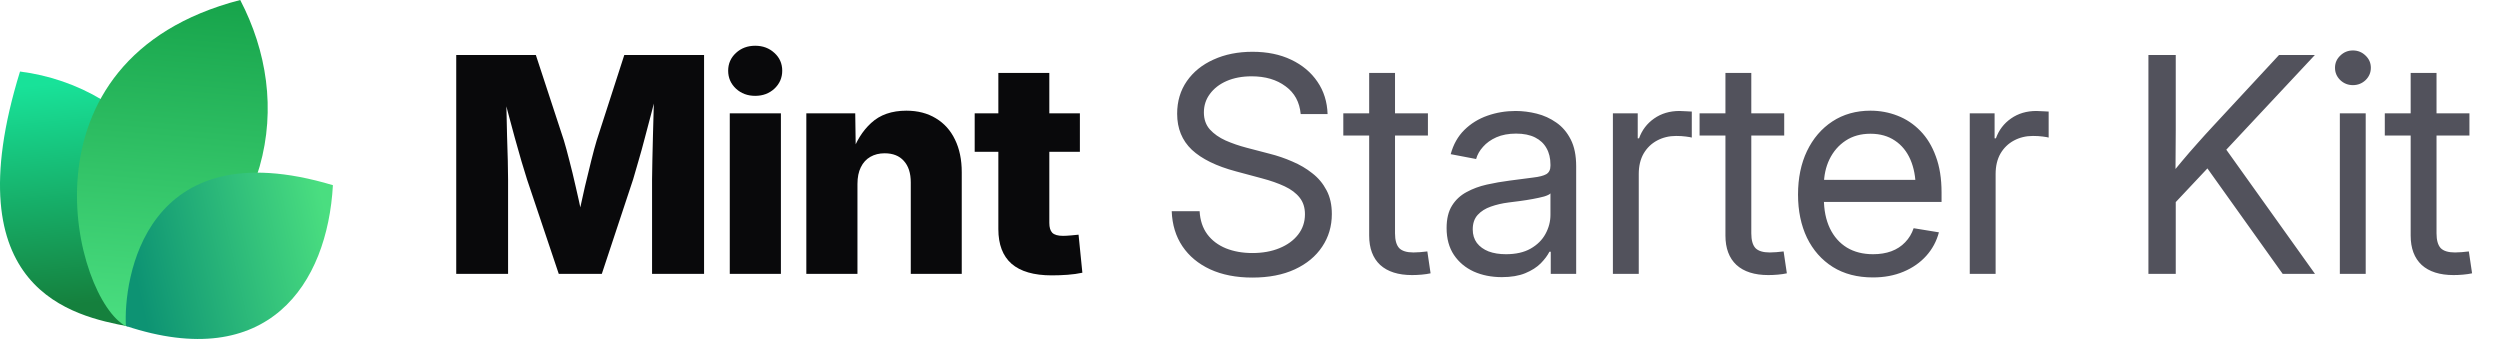
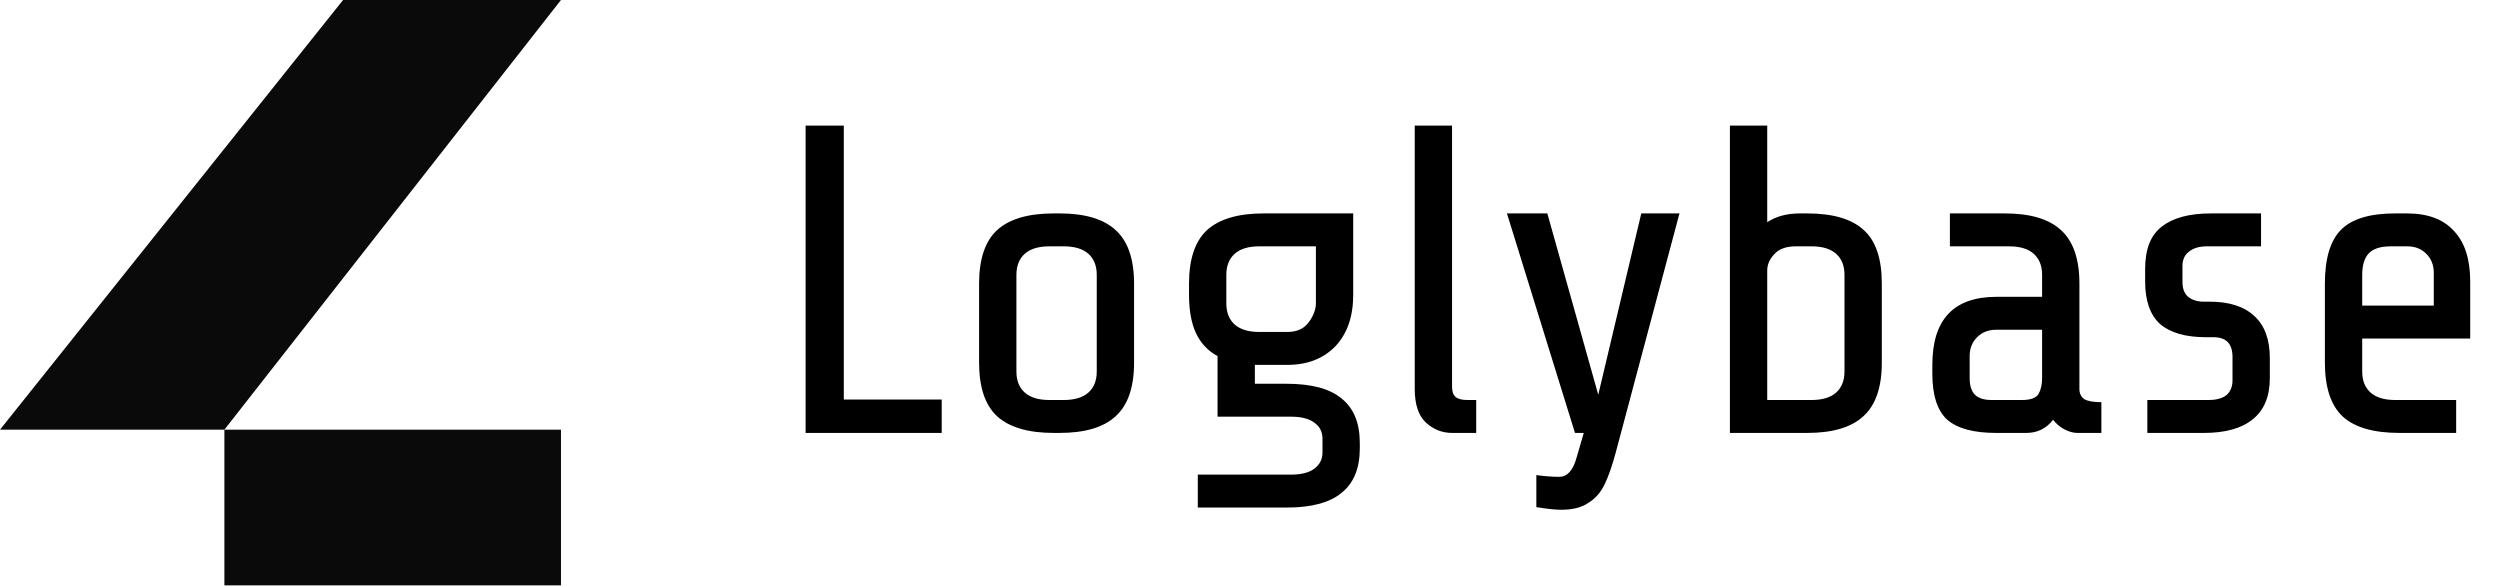
- <svg xmlns="http://www.w3.org/2000/svg" width="177" height="24" viewBox="0 0 177 24" fill="none">
-   <path d="M9.061 23.108C5.268 22.377 -3.391 20.627 1.417 5.064C9.634 6.099 16.973 14.064 9.061 23.108Z" fill="url(#paint0_linear_17557_2020)" />
-   <path d="M8.919 23.094C5.276 21.222 0.784 4.209 17.007 0C20.757 7.193 19.621 16.545 8.919 23.094Z" fill="url(#paint1_linear_17557_2020)" />
-   <path d="M8.914 23.079C8.735 19.882 10.159 9.085 23.57 13.111C23.181 20.123 18.984 26.418 8.914 23.079Z" fill="url(#paint2_linear_17557_2020)" />
-   <path d="M32.301 19.392V3.894H37.938L39.925 9.948C40.036 10.315 40.164 10.787 40.31 11.362C40.462 11.938 40.611 12.552 40.757 13.204C40.91 13.855 41.048 14.483 41.173 15.086C41.305 15.682 41.412 16.192 41.495 16.615H40.695C40.771 16.192 40.871 15.682 40.996 15.086C41.128 14.49 41.267 13.866 41.412 13.214C41.565 12.562 41.714 11.948 41.86 11.373C42.005 10.79 42.133 10.315 42.244 9.948L44.2 3.894H49.848V19.392H46.166V12.704C46.166 12.357 46.173 11.917 46.187 11.383C46.2 10.849 46.214 10.27 46.228 9.646C46.249 9.022 46.266 8.391 46.28 7.753C46.301 7.115 46.311 6.519 46.311 5.964H46.623C46.485 6.561 46.332 7.181 46.166 7.826C45.999 8.471 45.833 9.102 45.666 9.719C45.507 10.336 45.351 10.901 45.198 11.414C45.053 11.928 44.928 12.357 44.824 12.704L42.608 19.392H39.561L37.314 12.704C37.203 12.357 37.072 11.928 36.919 11.414C36.773 10.901 36.614 10.34 36.441 9.729C36.274 9.112 36.104 8.481 35.931 7.836C35.764 7.192 35.608 6.567 35.463 5.964H35.827C35.834 6.512 35.844 7.105 35.858 7.743C35.872 8.374 35.886 9.005 35.9 9.636C35.92 10.26 35.938 10.839 35.952 11.373C35.965 11.907 35.972 12.351 35.972 12.704V19.392H32.301ZM51.668 19.392V8.024H55.288V19.392H51.668ZM53.468 6.786C52.927 6.786 52.473 6.616 52.105 6.276C51.738 5.93 51.554 5.507 51.554 5.007C51.554 4.508 51.738 4.088 52.105 3.749C52.473 3.409 52.927 3.239 53.468 3.239C54.009 3.239 54.463 3.409 54.83 3.749C55.198 4.082 55.382 4.501 55.382 5.007C55.382 5.507 55.198 5.93 54.83 6.276C54.463 6.616 54.009 6.786 53.468 6.786ZM60.708 13.027V19.392H57.088V8.024H60.551L60.593 10.967H60.281C60.593 10.024 61.061 9.268 61.685 8.7C62.309 8.124 63.138 7.836 64.171 7.836C64.975 7.836 65.672 8.017 66.262 8.377C66.851 8.731 67.302 9.234 67.614 9.885C67.933 10.537 68.092 11.307 68.092 12.194V19.392H64.483V12.912C64.483 12.26 64.32 11.754 63.994 11.394C63.675 11.033 63.221 10.853 62.632 10.853C62.25 10.853 61.914 10.936 61.623 11.102C61.332 11.269 61.106 11.515 60.947 11.841C60.787 12.16 60.708 12.555 60.708 13.027ZM76.456 8.024V10.749H69.008V8.024H76.456ZM70.683 5.163H74.292V15.783C74.292 16.102 74.361 16.334 74.5 16.48C74.646 16.625 74.899 16.698 75.259 16.698C75.405 16.698 75.596 16.688 75.831 16.667C76.074 16.646 76.251 16.629 76.362 16.615L76.632 19.309C76.313 19.378 75.963 19.427 75.582 19.455C75.207 19.482 74.836 19.496 74.469 19.496C73.2 19.496 72.25 19.222 71.619 18.674C70.995 18.127 70.683 17.308 70.683 16.22V5.163Z" fill="#09090B" />
-   <path d="M88.667 19.652C87.523 19.652 86.528 19.458 85.682 19.07C84.843 18.681 84.188 18.137 83.716 17.437C83.245 16.736 82.992 15.908 82.957 14.951H84.933C84.968 15.596 85.148 16.14 85.474 16.584C85.8 17.021 86.24 17.354 86.795 17.582C87.35 17.804 87.974 17.915 88.667 17.915C89.388 17.915 90.026 17.801 90.581 17.572C91.143 17.343 91.583 17.024 91.902 16.615C92.228 16.199 92.391 15.717 92.391 15.169C92.391 14.698 92.266 14.306 92.017 13.994C91.767 13.675 91.413 13.408 90.956 13.193C90.498 12.978 89.954 12.787 89.323 12.621L87.502 12.132C86.123 11.765 85.082 11.255 84.382 10.603C83.689 9.944 83.342 9.095 83.342 8.055C83.342 7.174 83.571 6.404 84.028 5.746C84.486 5.087 85.117 4.577 85.921 4.217C86.726 3.849 87.645 3.666 88.678 3.666C89.718 3.666 90.63 3.853 91.413 4.227C92.204 4.602 92.824 5.122 93.275 5.787C93.726 6.446 93.965 7.209 93.993 8.076H92.089C92.013 7.23 91.656 6.574 91.018 6.11C90.387 5.638 89.586 5.403 88.615 5.403C87.95 5.403 87.36 5.513 86.847 5.735C86.341 5.957 85.946 6.262 85.661 6.651C85.377 7.032 85.235 7.469 85.235 7.961C85.235 8.447 85.377 8.849 85.661 9.168C85.946 9.48 86.317 9.74 86.774 9.948C87.232 10.149 87.724 10.319 88.251 10.457L89.884 10.884C90.439 11.023 90.977 11.206 91.496 11.435C92.023 11.657 92.495 11.934 92.911 12.267C93.334 12.593 93.67 12.995 93.92 13.474C94.17 13.945 94.294 14.504 94.294 15.149C94.294 16.015 94.066 16.788 93.608 17.468C93.157 18.148 92.512 18.681 91.673 19.07C90.834 19.458 89.832 19.652 88.667 19.652ZM101.097 8.024V9.594H95.106V8.024H101.097ZM96.937 5.163H98.767V16.521C98.767 17 98.865 17.347 99.059 17.562C99.26 17.77 99.6 17.874 100.078 17.874C100.21 17.874 100.366 17.867 100.546 17.853C100.733 17.832 100.903 17.815 101.056 17.801L101.285 19.351C101.097 19.392 100.886 19.423 100.65 19.444C100.414 19.465 100.189 19.475 99.974 19.475C98.996 19.475 98.244 19.236 97.717 18.758C97.197 18.272 96.937 17.579 96.937 16.677V5.163ZM106.33 19.621C105.595 19.621 104.932 19.489 104.343 19.226C103.754 18.955 103.285 18.564 102.939 18.05C102.592 17.53 102.419 16.896 102.419 16.147C102.419 15.495 102.547 14.965 102.804 14.556C103.06 14.146 103.403 13.828 103.833 13.599C104.263 13.363 104.742 13.186 105.269 13.068C105.796 12.95 106.333 12.857 106.881 12.787C107.574 12.69 108.132 12.617 108.555 12.569C108.978 12.52 109.287 12.441 109.481 12.33C109.675 12.212 109.772 12.014 109.772 11.737V11.654C109.772 11.203 109.679 10.815 109.492 10.489C109.311 10.163 109.041 9.91 108.68 9.729C108.32 9.549 107.872 9.459 107.338 9.459C106.805 9.459 106.34 9.546 105.945 9.719C105.556 9.892 105.241 10.118 104.998 10.395C104.755 10.665 104.593 10.953 104.509 11.258L102.71 10.915C102.897 10.222 103.22 9.65 103.677 9.199C104.135 8.748 104.679 8.412 105.31 8.19C105.941 7.968 106.607 7.857 107.307 7.857C107.8 7.857 108.295 7.92 108.795 8.044C109.301 8.169 109.765 8.381 110.188 8.679C110.611 8.97 110.951 9.369 111.208 9.875C111.464 10.374 111.593 11.005 111.593 11.768V19.392H109.793V17.822H109.7C109.568 18.085 109.363 18.359 109.086 18.643C108.809 18.921 108.444 19.153 107.994 19.34C107.543 19.527 106.988 19.621 106.33 19.621ZM106.621 17.998C107.321 17.998 107.904 17.867 108.368 17.603C108.84 17.333 109.19 16.986 109.419 16.563C109.654 16.133 109.772 15.682 109.772 15.211V13.692C109.703 13.769 109.554 13.841 109.325 13.911C109.096 13.973 108.829 14.032 108.524 14.088C108.226 14.143 107.921 14.192 107.609 14.233C107.304 14.275 107.033 14.309 106.798 14.337C106.354 14.393 105.938 14.49 105.549 14.628C105.168 14.76 104.86 14.954 104.624 15.211C104.388 15.467 104.27 15.811 104.27 16.241C104.27 16.615 104.367 16.934 104.561 17.198C104.762 17.461 105.04 17.662 105.393 17.801C105.747 17.933 106.156 17.998 106.621 17.998ZM114.193 19.392V8.024H115.951V9.792H116.045C116.253 9.209 116.61 8.741 117.116 8.388C117.622 8.034 118.219 7.857 118.905 7.857C119.058 7.857 119.217 7.864 119.384 7.878C119.55 7.885 119.682 7.892 119.779 7.899V9.74C119.716 9.719 119.578 9.695 119.363 9.667C119.155 9.639 118.922 9.625 118.666 9.625C118.174 9.625 117.726 9.733 117.324 9.948C116.922 10.163 116.603 10.471 116.367 10.874C116.138 11.276 116.024 11.758 116.024 12.319V19.392H114.193ZM126.322 8.024V9.594H120.33V8.024H126.322ZM122.161 5.163H123.992V16.521C123.992 17 124.089 17.347 124.283 17.562C124.484 17.77 124.824 17.874 125.302 17.874C125.434 17.874 125.59 17.867 125.77 17.853C125.958 17.832 126.127 17.815 126.28 17.801L126.509 19.351C126.322 19.392 126.11 19.423 125.874 19.444C125.639 19.465 125.413 19.475 125.198 19.475C124.221 19.475 123.468 19.236 122.941 18.758C122.421 18.272 122.161 17.579 122.161 16.677V5.163ZM132.604 19.642C131.502 19.642 130.555 19.396 129.765 18.903C128.974 18.404 128.364 17.714 127.934 16.834C127.511 15.946 127.3 14.927 127.3 13.775C127.3 12.611 127.511 11.584 127.934 10.697C128.364 9.802 128.964 9.102 129.734 8.596C130.51 8.089 131.408 7.836 132.428 7.836C133.1 7.836 133.738 7.954 134.341 8.19C134.952 8.426 135.489 8.783 135.954 9.261C136.425 9.74 136.793 10.343 137.056 11.071C137.327 11.792 137.462 12.645 137.462 13.63V14.296H128.433V12.735H136.463L135.631 13.297C135.631 12.541 135.506 11.876 135.257 11.3C135.007 10.725 134.643 10.277 134.165 9.958C133.686 9.632 133.107 9.469 132.428 9.469C131.748 9.469 131.162 9.632 130.67 9.958C130.177 10.284 129.796 10.725 129.526 11.279C129.262 11.827 129.13 12.441 129.13 13.12V14.046C129.13 14.864 129.273 15.572 129.557 16.168C129.841 16.757 130.243 17.211 130.763 17.53C131.283 17.842 131.901 17.998 132.615 17.998C133.093 17.998 133.523 17.929 133.905 17.79C134.293 17.645 134.619 17.433 134.882 17.156C135.153 16.879 135.354 16.546 135.486 16.157L137.275 16.449C137.108 17.08 136.81 17.634 136.38 18.113C135.95 18.591 135.413 18.966 134.768 19.236C134.123 19.507 133.402 19.642 132.604 19.642ZM139.459 19.392V8.024H141.217V9.792H141.311C141.519 9.209 141.876 8.741 142.382 8.388C142.888 8.034 143.485 7.857 144.171 7.857C144.324 7.857 144.483 7.864 144.649 7.878C144.816 7.885 144.948 7.892 145.045 7.899V9.74C144.982 9.719 144.844 9.695 144.629 9.667C144.421 9.639 144.188 9.625 143.932 9.625C143.439 9.625 142.992 9.733 142.59 9.948C142.188 10.163 141.869 10.471 141.633 10.874C141.404 11.276 141.29 11.758 141.29 12.319V19.392H139.459ZM153.429 14.961V12.715C153.783 12.257 154.136 11.82 154.49 11.404C154.844 10.981 155.204 10.565 155.572 10.156C155.939 9.74 156.314 9.327 156.695 8.918L161.355 3.894H163.893L157.277 10.967H157.184L153.429 14.961ZM152.108 19.392V3.894H154.043V9.241L154.022 12.559L154.043 13.505V19.392H152.108ZM161.615 19.392L155.967 11.477L157.173 9.969L163.903 19.392H161.615ZM165.661 19.392V8.024H167.492V19.392H165.661ZM166.587 6.027C166.24 6.027 165.942 5.909 165.692 5.673C165.443 5.43 165.318 5.139 165.318 4.799C165.318 4.459 165.443 4.172 165.692 3.936C165.942 3.693 166.24 3.572 166.587 3.572C166.934 3.572 167.232 3.693 167.482 3.936C167.731 4.172 167.856 4.459 167.856 4.799C167.856 5.139 167.731 5.43 167.482 5.673C167.232 5.909 166.934 6.027 166.587 6.027ZM174.836 8.024V9.594H168.844V8.024H174.836ZM170.675 5.163H172.506V16.521C172.506 17 172.603 17.347 172.797 17.562C172.998 17.77 173.338 17.874 173.816 17.874C173.948 17.874 174.104 17.867 174.284 17.853C174.472 17.832 174.641 17.815 174.794 17.801L175.023 19.351C174.836 19.392 174.624 19.423 174.388 19.444C174.153 19.465 173.927 19.475 173.712 19.475C172.735 19.475 171.982 19.236 171.455 18.758C170.935 18.272 170.675 17.579 170.675 16.677V5.163Z" fill="#52525C" />
-   <defs>
-     <linearGradient id="paint0_linear_17557_2020" x1="3.776" y1="5.916" x2="5.232" y2="21.559" gradientUnits="userSpaceOnUse">
-       <stop stop-color="#18E299" />
-       <stop offset="1" stop-color="#15803D" />
-     </linearGradient>
-     <linearGradient id="paint1_linear_17557_2020" x1="12.171" y1="-0.718" x2="10.19" y2="22.983" gradientUnits="userSpaceOnUse">
-       <stop stop-color="#16A34A" />
-       <stop offset="1" stop-color="#4ADE80" />
-     </linearGradient>
-     <linearGradient id="paint2_linear_17557_2020" x1="23.133" y1="15.353" x2="9.338" y2="18.52" gradientUnits="userSpaceOnUse">
-       <stop stop-color="#4ADE80" />
-       <stop offset="1" stop-color="#0D9373" />
-     </linearGradient>
-   </defs>
+ <svg xmlns="http://www.w3.org/2000/svg" width="410" height="96" viewBox="0 0 410 96" fill="none">
+   <path d="M132.12 71V20.6H138.384V65.528H154.44V71H132.12ZM185.987 59.48C185.987 63.512 184.979 66.44 182.963 68.264C180.995 70.088 177.923 71 173.747 71H172.811C168.635 71 165.539 70.088 163.523 68.264C161.555 66.44 160.571 63.512 160.571 59.48V46.52C160.571 42.488 161.555 39.56 163.523 37.736C165.539 35.912 168.635 35 172.811 35H173.747C177.923 35 180.995 35.912 182.963 37.736C184.979 39.56 185.987 42.488 185.987 46.52V59.48ZM179.867 45.08C179.867 43.592 179.411 42.44 178.499 41.624C177.587 40.808 176.243 40.4 174.467 40.4H172.091C170.315 40.4 168.971 40.808 168.059 41.624C167.147 42.44 166.691 43.592 166.691 45.08V60.92C166.691 62.408 167.147 63.56 168.059 64.376C168.971 65.192 170.315 65.6 172.091 65.6H174.467C176.243 65.6 177.587 65.192 178.499 64.376C179.411 63.56 179.867 62.408 179.867 60.92V45.08ZM223.007 73.52C223.007 76.784 222.023 79.208 220.055 80.792C218.135 82.424 215.111 83.24 210.983 83.24H196.439V77.84H211.703C213.431 77.84 214.727 77.504 215.591 76.832C216.455 76.16 216.887 75.296 216.887 74.24V71.936C216.887 70.832 216.455 69.968 215.591 69.344C214.727 68.672 213.431 68.336 211.703 68.336H199.679V58.4C198.095 57.536 196.919 56.288 196.151 54.656C195.383 53.024 194.999 50.912 194.999 48.32V46.52C194.999 42.488 195.983 39.56 197.951 37.736C199.967 35.912 203.063 35 207.239 35H221.927V48.32C221.927 51.92 220.943 54.752 218.975 56.816C217.007 58.832 214.391 59.84 211.127 59.84H205.799V62.936H210.983C215.111 62.936 218.135 63.752 220.055 65.384C222.023 66.968 223.007 69.392 223.007 72.656V73.52ZM211.127 54.44C212.615 54.44 213.743 53.96 214.511 53C215.279 52.04 215.711 51.032 215.807 49.976V40.4H206.519C204.743 40.4 203.399 40.808 202.487 41.624C201.575 42.44 201.119 43.592 201.119 45.08V49.76C201.119 51.248 201.575 52.4 202.487 53.216C203.399 54.032 204.743 54.44 206.519 54.44H211.127ZM238.137 71C236.505 71 235.065 70.424 233.817 69.272C232.617 68.12 232.017 66.296 232.017 63.8V20.6H238.137V63.44C238.137 64.208 238.329 64.76 238.713 65.096C239.097 65.432 239.745 65.6 240.657 65.6H242.097V71H238.137ZM264.993 74.168C264.417 76.328 263.817 78.056 263.193 79.352C262.569 80.696 261.681 81.728 260.529 82.448C259.425 83.216 257.937 83.6 256.065 83.6C255.057 83.6 253.689 83.456 251.961 83.168V77.912C253.305 78.104 254.553 78.2 255.705 78.2C257.049 78.2 258.009 77.12 258.585 74.96L259.737 71H258.297L247.137 35H253.761L262.113 64.736L269.169 35H275.433L264.993 74.168ZM308.617 59.48C308.617 63.512 307.609 66.44 305.593 68.264C303.625 70.088 300.553 71 296.377 71H283.705V20.6H289.825V36.44C291.265 35.48 293.065 35 295.225 35H296.377C300.601 35 303.697 35.912 305.665 37.736C307.633 39.512 308.617 42.44 308.617 46.52V59.48ZM294.505 40.4C292.921 40.4 291.745 40.832 290.977 41.696C290.209 42.512 289.825 43.4 289.825 44.36V65.6H297.097C298.873 65.6 300.217 65.192 301.129 64.376C302.041 63.56 302.497 62.408 302.497 60.92V45.08C302.497 43.592 302.041 42.44 301.129 41.624C300.217 40.808 298.873 40.4 297.097 40.4H294.505ZM340.664 71C340.04 71 339.344 70.808 338.576 70.424C337.856 70.04 337.232 69.512 336.704 68.84C335.6 70.28 334.136 71 332.312 71H327.344C323.696 71 321.032 70.28 319.352 68.84C317.72 67.352 316.904 64.832 316.904 61.28V59.84C316.904 52.4 320.408 48.68 327.416 48.68H334.904V45.08C334.904 43.592 334.448 42.44 333.536 41.624C332.624 40.808 331.28 40.4 329.504 40.4H319.784V35H328.784C332.96 35 336.032 35.912 338 37.736C340.016 39.56 341.024 42.488 341.024 46.52V63.8C341.024 64.52 341.288 65.072 341.816 65.456C342.392 65.792 343.328 65.96 344.624 65.96V71H340.664ZM331.592 65.6C333.032 65.6 333.944 65.264 334.328 64.592C334.712 63.92 334.904 63.056 334.904 62V54.08H327.344C326.096 54.08 325.064 54.488 324.248 55.304C323.432 56.12 323.024 57.152 323.024 58.4V62C323.024 63.248 323.312 64.16 323.888 64.736C324.464 65.312 325.376 65.6 326.624 65.6H331.592ZM372.252 62C372.252 65.024 371.316 67.28 369.444 68.768C367.62 70.256 364.956 71 361.452 71H352.164V65.6H362.172C363.468 65.6 364.452 65.336 365.124 64.808C365.796 64.232 366.132 63.416 366.132 62.36V58.544C366.132 56.384 365.1 55.304 363.036 55.304H361.812C358.452 55.304 355.932 54.584 354.252 53.144C352.62 51.656 351.804 49.328 351.804 46.16V44.072C351.804 40.856 352.716 38.552 354.54 37.16C356.364 35.72 359.052 35 362.604 35H370.812V40.4H361.884C360.684 40.4 359.724 40.688 359.004 41.264C358.284 41.792 357.924 42.584 357.924 43.64V46.232C357.924 47.336 358.236 48.152 358.86 48.68C359.532 49.208 360.372 49.472 361.38 49.472H362.388C365.604 49.472 368.052 50.264 369.732 51.848C371.412 53.384 372.252 55.688 372.252 58.76V62ZM393.522 71C389.298 71 386.202 70.112 384.234 68.336C382.266 66.512 381.282 63.56 381.282 59.48V46.52C381.282 42.392 382.17 39.44 383.946 37.664C385.722 35.888 388.674 35 392.802 35H394.746C398.154 35 400.722 35.96 402.45 37.88C404.226 39.752 405.114 42.512 405.114 46.16V55.52H387.402V60.92C387.402 62.408 387.858 63.56 388.77 64.376C389.682 65.192 391.026 65.6 392.802 65.6H402.81V71H393.522ZM399.138 50.12V44.72C399.138 43.472 398.73 42.44 397.914 41.624C397.098 40.808 396.066 40.4 394.818 40.4H392.082C390.354 40.4 389.13 40.808 388.41 41.624C387.738 42.392 387.402 43.544 387.402 45.08V50.12H399.138Z" fill="black" />
+   <path d="M56.264 0L92 0L36.8 70.466H0L56.264 0Z" fill="#0A0A0A" />
+   <path d="M92 96V70.466L36.8 70.466V96H92Z" fill="#0A0A0A" />
</svg>
